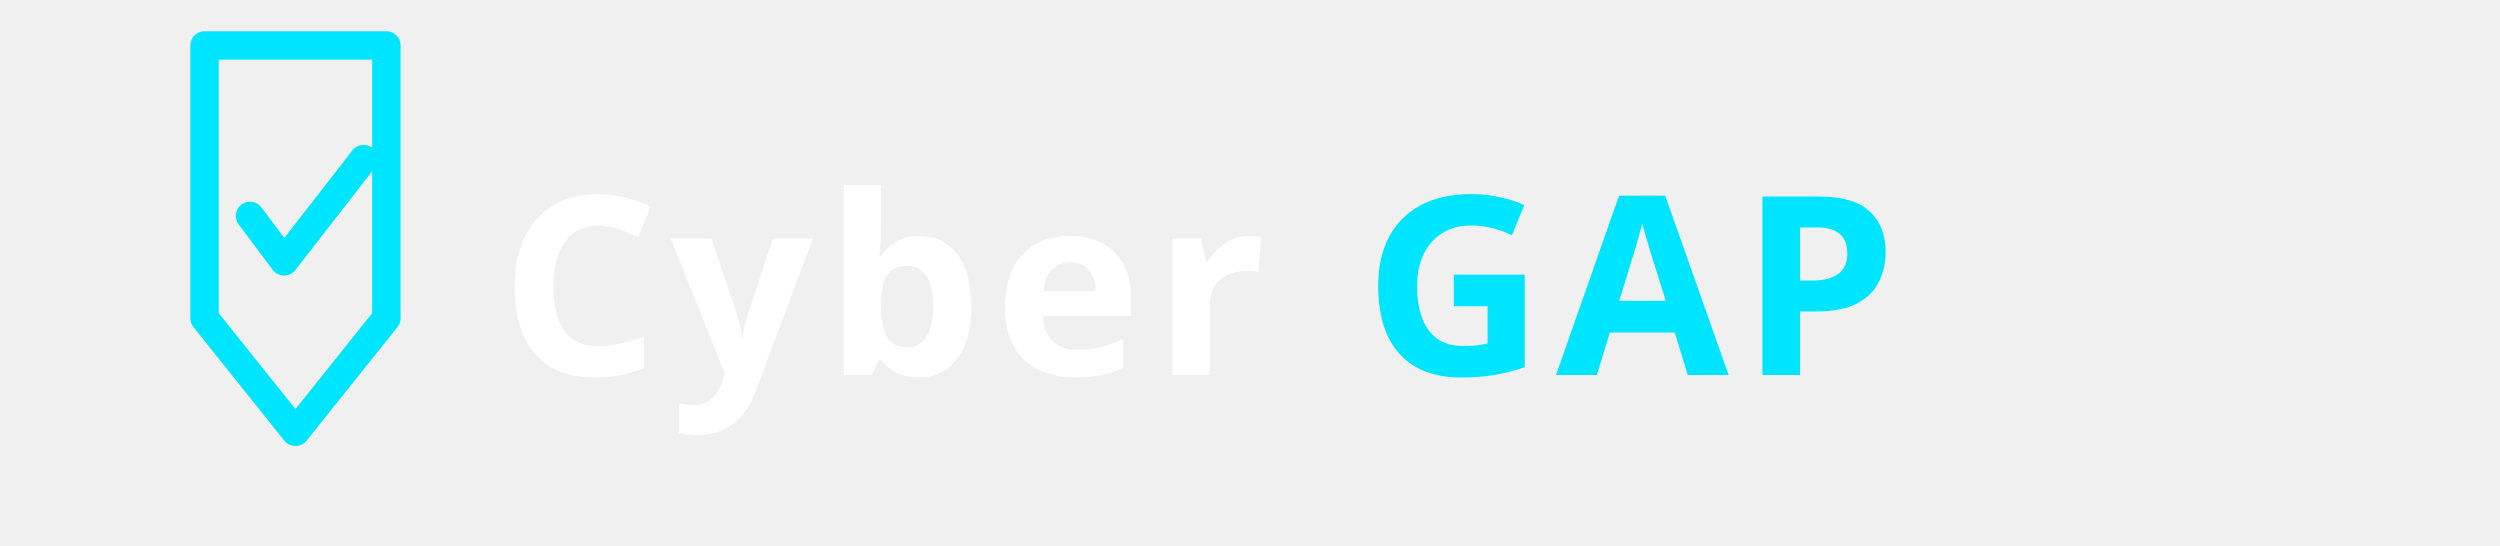
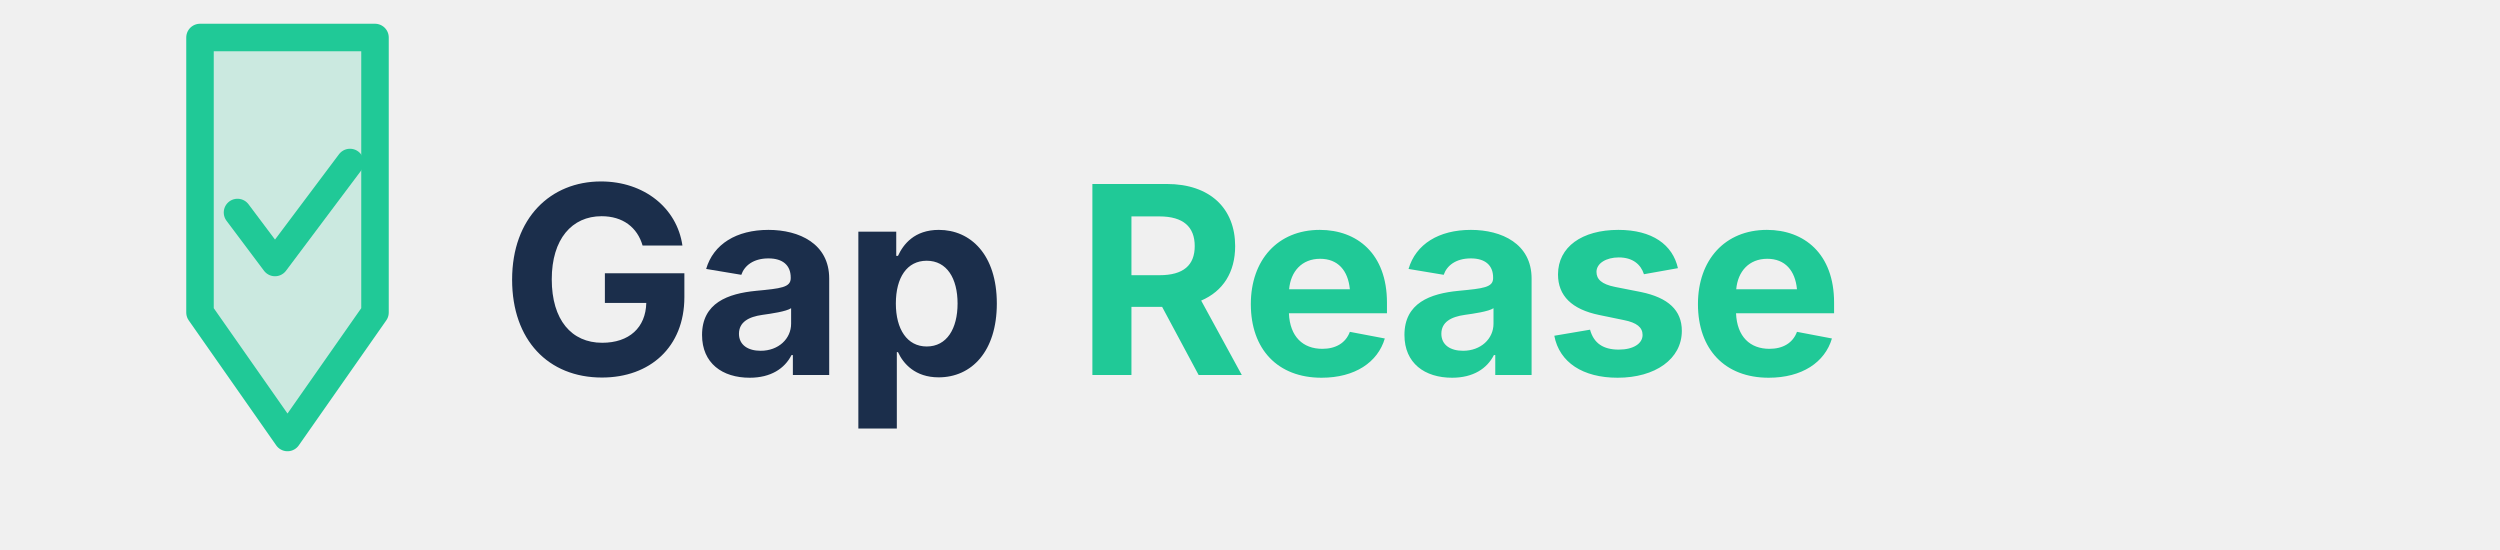
- <svg xmlns="http://www.w3.org/2000/svg" viewBox="0 0 220 48" width="220" height="48" role="img" aria-label="CyberGAP logo">
-   <polygon points="18,4 34,4 34,28 26,38 18,28" fill="none" stroke="#00e5ff" stroke-width="2.5" stroke-linejoin="round" />
-   <polyline points="22,19 25,23 32,14" fill="none" stroke="#00e5ff" stroke-width="2.5" stroke-linecap="round" stroke-linejoin="round" />
-   <text x="44" y="33" font-family="'Segoe UI', system-ui, sans-serif" font-size="22" font-weight="700" letter-spacing="1" fill="#ffffff">Cyber</text>
-   <text x="120" y="33" font-family="'Segoe UI', system-ui, sans-serif" font-size="22" font-weight="700" letter-spacing="1" fill="#00e5ff">GAP</text>
+ <svg xmlns="http://www.w3.org/2000/svg" viewBox="0 0 200 44" width="200" height="44" role="img" aria-label="GapRease logo">
+   <polygon points="16,3 30,3 30,25 23,35 16,25" fill="#20c997" opacity="0.18" />
+   <polygon points="16,3 30,3 30,25 23,35 16,25" fill="none" stroke="#20c997" stroke-width="2.2" stroke-linejoin="round" />
+   <polyline points="19,17 22,21 28,13" fill="none" stroke="#20c997" stroke-width="2.2" stroke-linecap="round" stroke-linejoin="round" />
+   <text x="40" y="30" font-family="Inter,'Segoe UI',system-ui,sans-serif" font-size="21" font-weight="700" letter-spacing="-0.3" fill="#1b2e4b">Gap</text>
+   <text x="86" y="30" font-family="Inter,'Segoe UI',system-ui,sans-serif" font-size="21" font-weight="700" letter-spacing="-0.3" fill="#20c997">Rease</text>
</svg>
